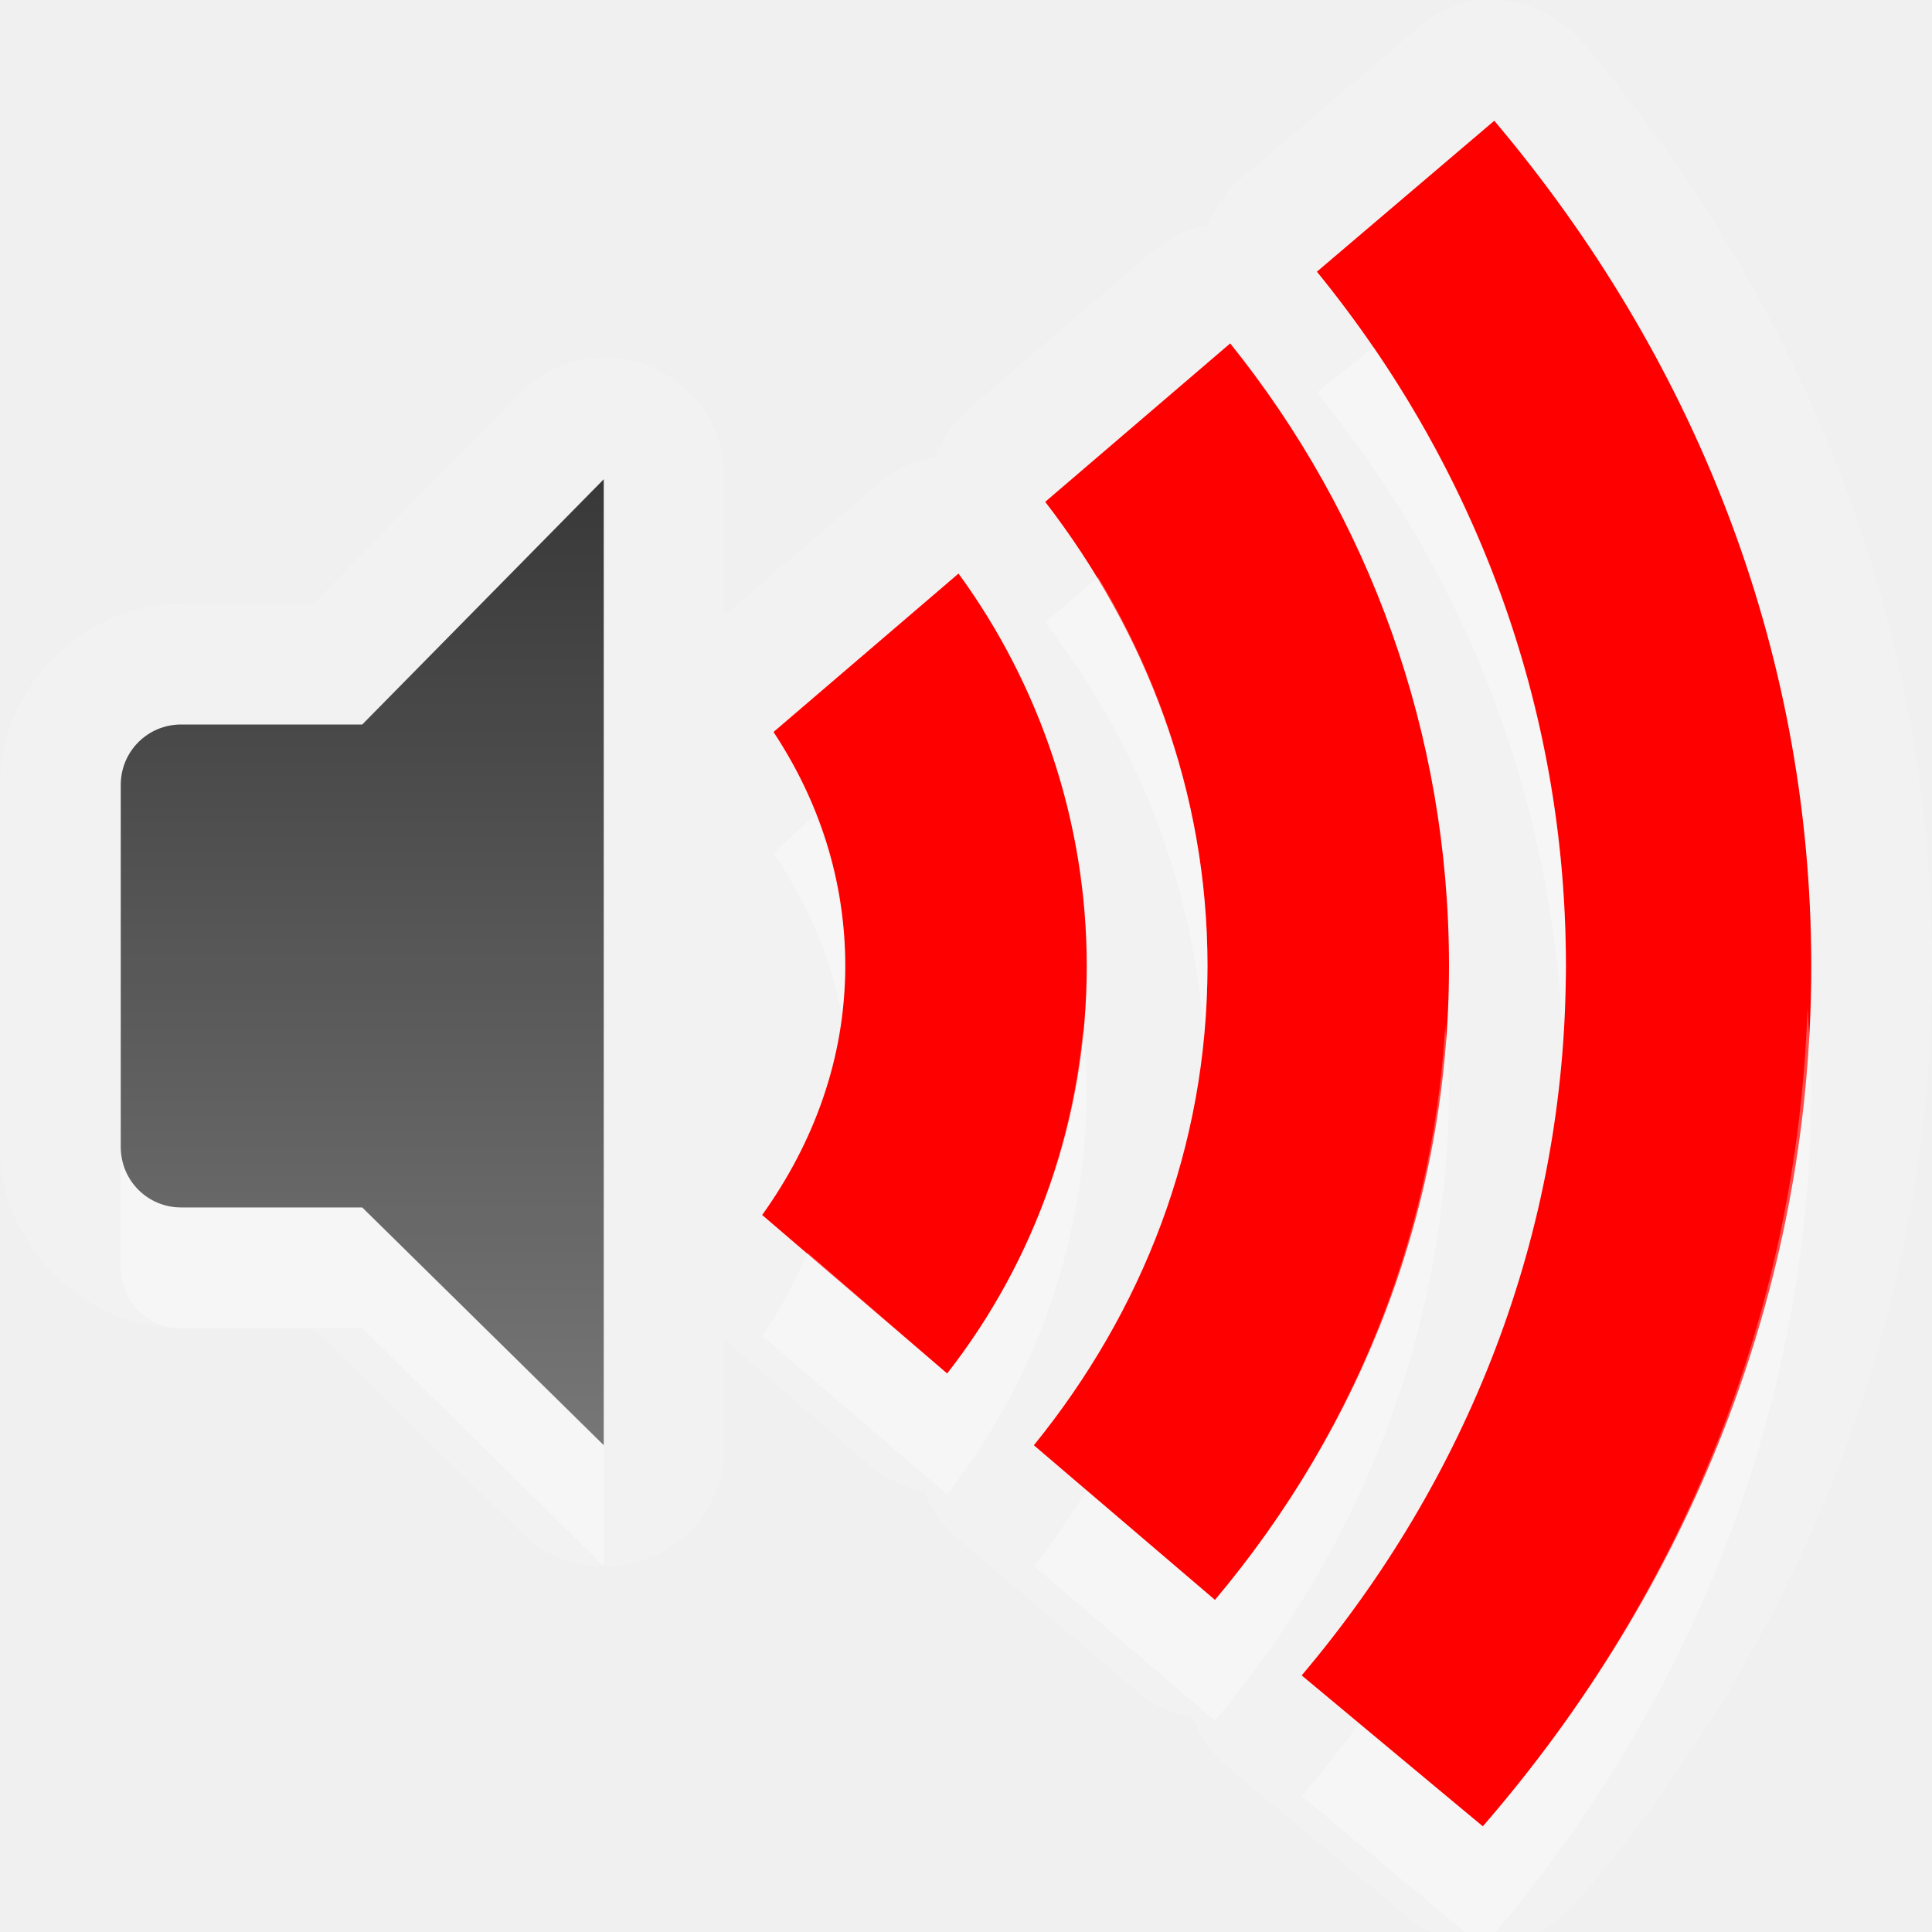
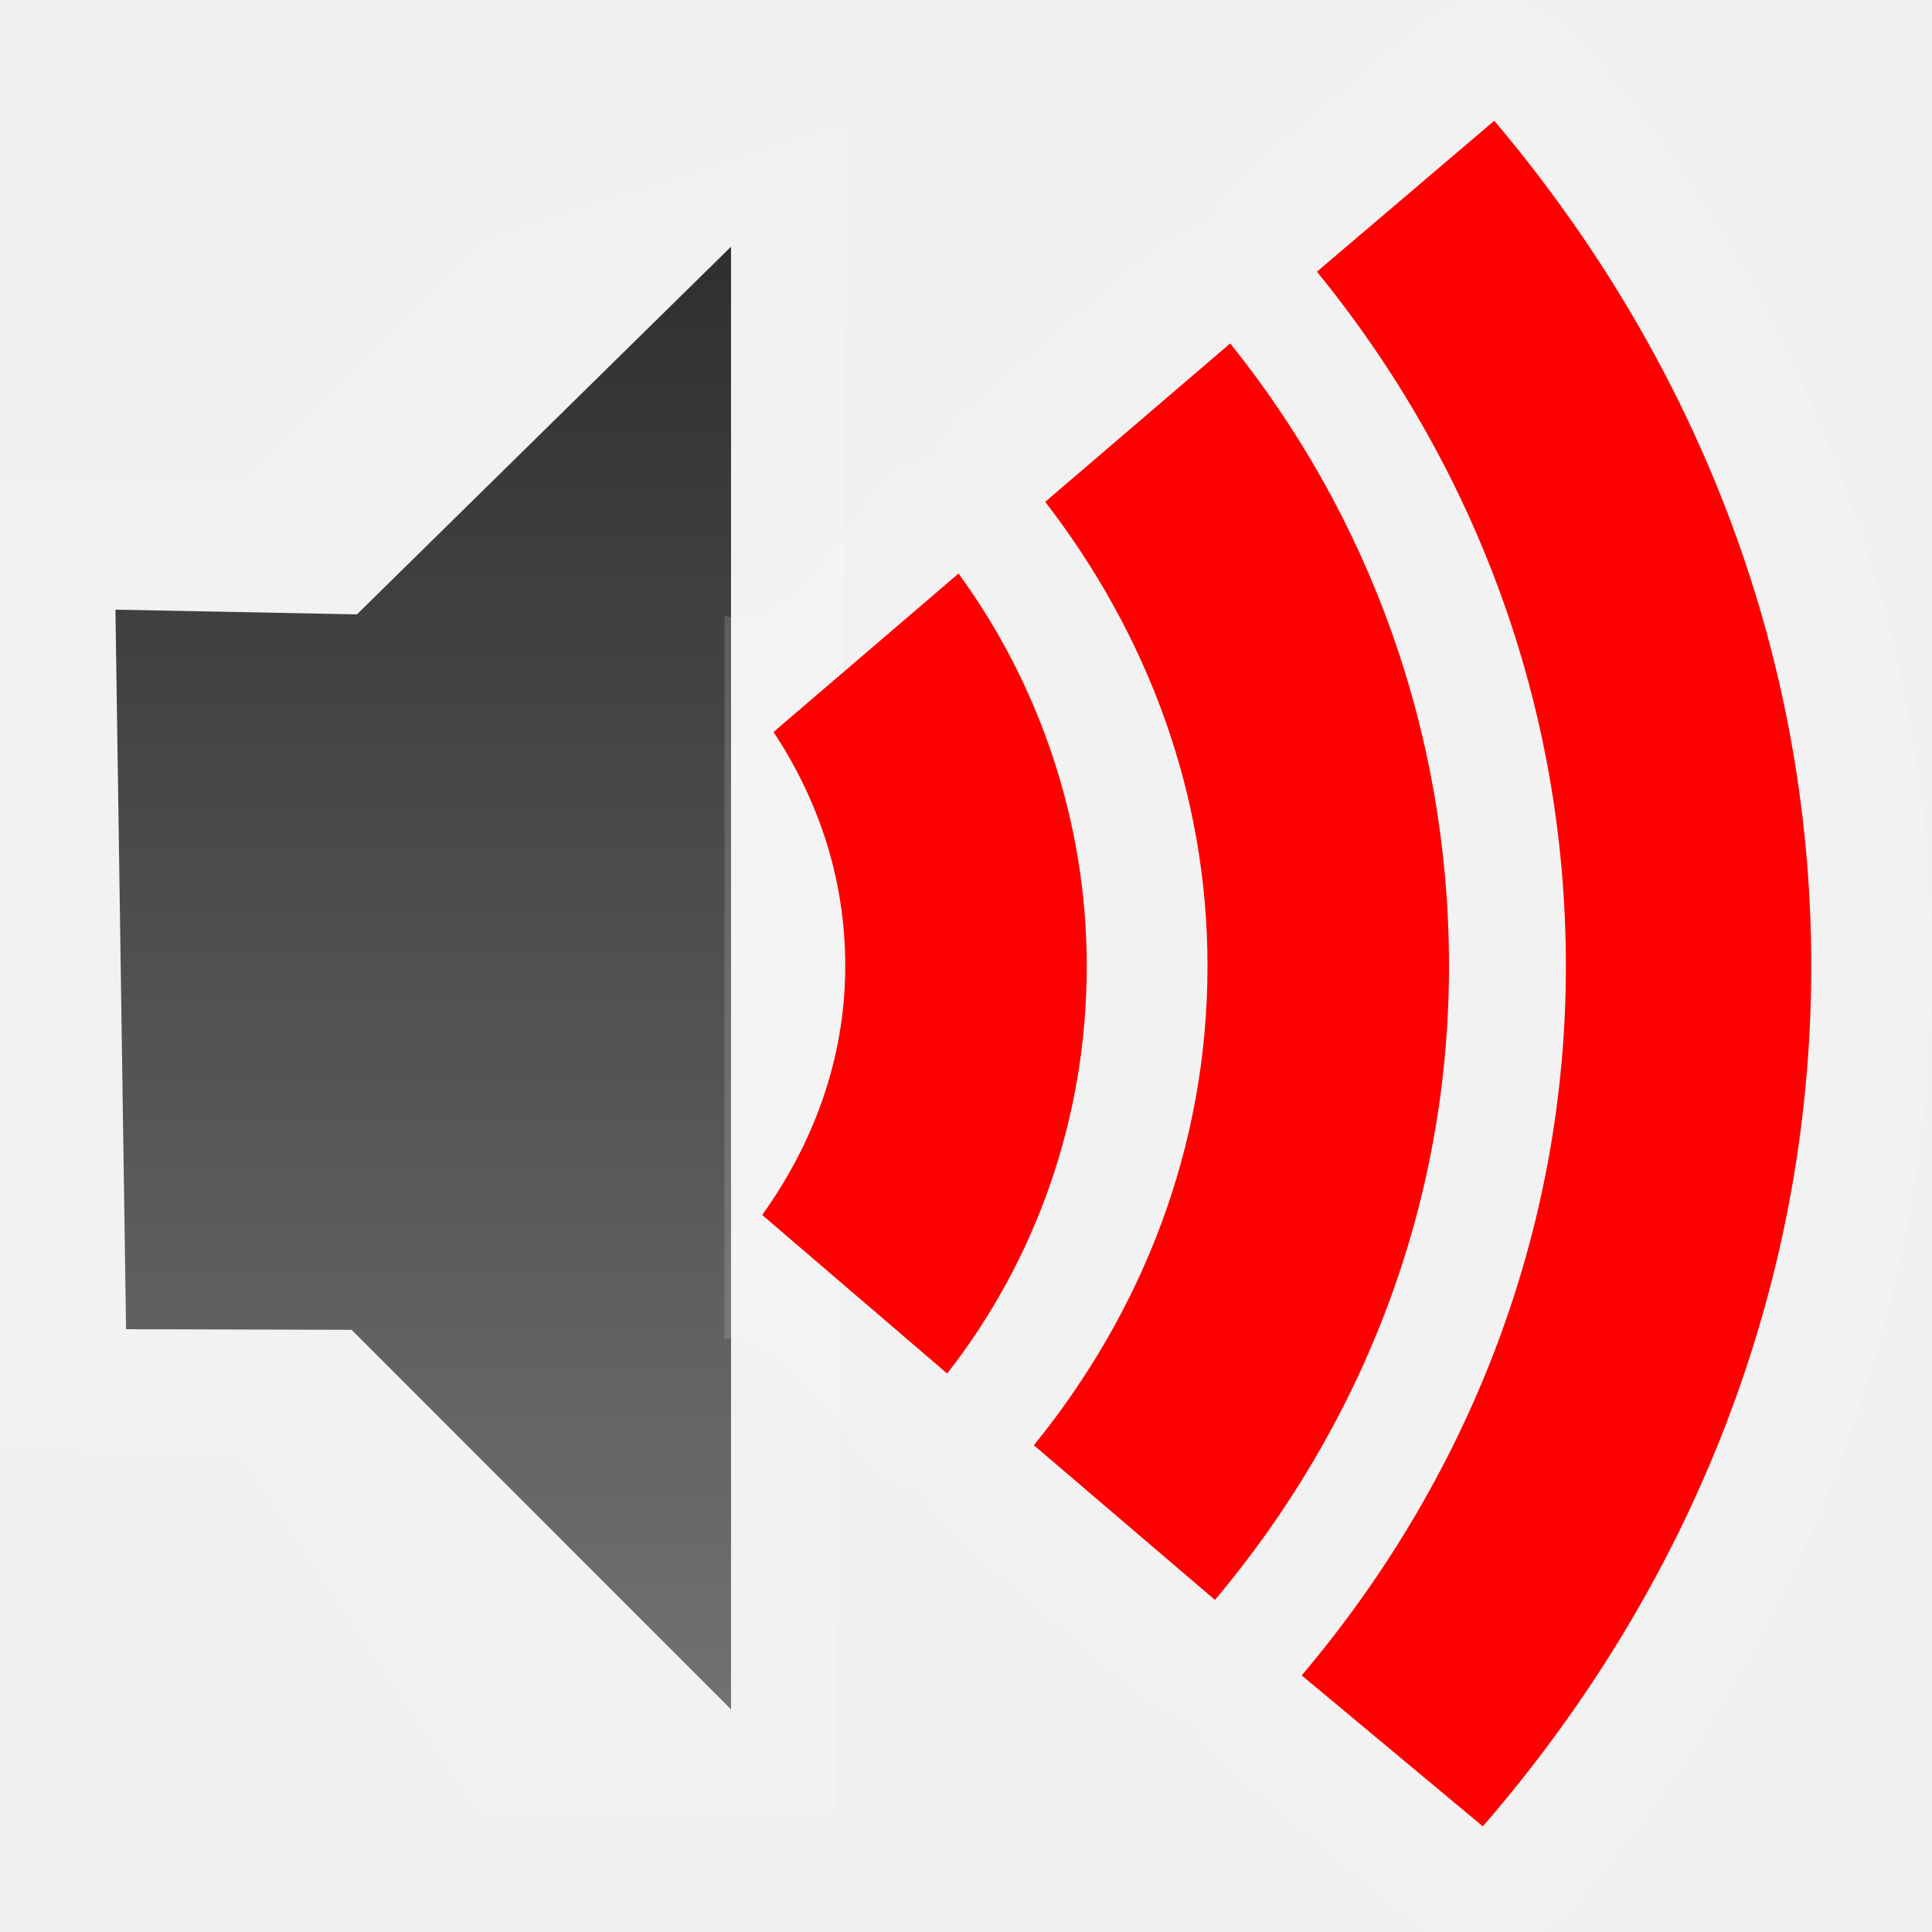
<svg xmlns="http://www.w3.org/2000/svg" xmlns:xlink="http://www.w3.org/1999/xlink" width="16" height="16" id="svg2" version="1.0">
  <defs id="defs4">
+     <linearGradient gradientUnits="userSpaceOnUse" y2="18.319" x2="7.19" y1="6.955" x1="7.19" gradientTransform="scale(1.146726,0.8720476)" id="linearGradient5120">
+       <stop id="stop5122" offset="0" style="stop-color:#ff0000;stop-opacity:0.863;" />
+       <stop id="stop5124" offset="1" style="stop-color:#ff0000;stop-opacity:0.471;" />
+     </linearGradient>
    <linearGradient id="linearGradient3171">
      <stop id="stop3173" offset="0" style="stop-color:#000000;stop-opacity:1;" />
      <stop id="stop3175" offset="1" style="stop-color:#000000;stop-opacity:0;" />
    </linearGradient>
    <linearGradient xlink:href="#linearGradient3171" id="linearGradient3342" gradientUnits="userSpaceOnUse" x1="4.938" y1="11" x2="8" y2="11" />
    <linearGradient id="linearGradient3266">
      <stop id="stop3268" offset="0" style="stop-color:#505050;stop-opacity:1;" />
      <stop id="stop3270" offset="1" style="stop-color:#505050;stop-opacity:0;" />
    </linearGradient>
    <linearGradient xlink:href="#linearGradient3266" id="linearGradient3340" gradientUnits="userSpaceOnUse" gradientTransform="translate(2,0)" x1="3.889" y1="15.657" x2="4.329" y2="12.843" />
    <linearGradient xlink:href="#linearGradient3242" id="linearGradient3338" gradientUnits="userSpaceOnUse" x1="3.5" y1="14.031" x2="3.5" y2="7.996" />
    <linearGradient id="linearGradient3242">
      <stop id="stop3244" offset="0" style="stop-color:#505050;stop-opacity:1;" />
      <stop style="stop-color:#a7a7a7;stop-opacity:1;" offset="0.5" id="stop3260" />
      <stop style="stop-color:#ffffff;stop-opacity:1;" offset="0.7" id="stop3250" />
      <stop id="stop3246" offset="1" style="stop-color:#c8c8c8;stop-opacity:1;" />
    </linearGradient>
    <linearGradient xlink:href="#linearGradient3242" id="linearGradient3336" gradientUnits="userSpaceOnUse" x1="7.613" y1="14.757" x2="5.525" y2="7.243" />
    <linearGradient id="ShadowGradient">
      <stop style="stop-color:#000000;stop-opacity:1;" offset="0" id="stop3393" />
      <stop style="stop-color:#000000;stop-opacity:0;" offset="1" id="stop3395" />
    </linearGradient>
    <linearGradient id="StandardGradient">
      <stop style="stop-color:#000000;stop-opacity:1;" offset="0" id="stop3389" />
      <stop style="stop-color:#646464;stop-opacity:1;" offset="1" id="stop3391" />
    </linearGradient>
    <linearGradient xlink:href="#StandardGradient" id="linearGradient3381" x1="9.938" y1="3" x2="9.938" y2="19.018" gradientUnits="userSpaceOnUse" />
    <linearGradient xlink:href="#StandardGradient" id="linearGradient3782" x1="9.75" y1="5" x2="9.75" y2="19.056" gradientUnits="userSpaceOnUse" gradientTransform="translate(0,-1)" />
    <linearGradient xlink:href="#StandardGradient" id="linearGradient2400" gradientUnits="userSpaceOnUse" gradientTransform="translate(-9,10)" x1="9.75" y1="5" x2="9.75" y2="19.056" />
    <linearGradient xlink:href="#StandardGradient" id="linearGradient3174" gradientUnits="userSpaceOnUse" gradientTransform="matrix(0.7071068,0.7071068,-0.7071068,0.7071068,0.8856249,4.153634)" x1="9.75" y1="5" x2="9.75" y2="19.056" />
    <linearGradient xlink:href="#StandardGradient" id="linearGradient3178" gradientUnits="userSpaceOnUse" gradientTransform="matrix(0,1,-1,0,12.00982,7.009822)" x1="9.75" y1="5" x2="9.75" y2="19.056" />
    <linearGradient xlink:href="#StandardGradient" id="linearGradient3182" gradientUnits="userSpaceOnUse" gradientTransform="matrix(-0.7071068,0.7071068,-0.7071068,-0.7071068,17.85619,16.89545)" x1="9.75" y1="5" x2="9.75" y2="19.056" />
    <linearGradient xlink:href="#StandardGradient" id="linearGradient3186" gradientUnits="userSpaceOnUse" gradientTransform="matrix(-1,0,0,-1,15,28.01964)" x1="9.75" y1="5" x2="9.75" y2="19.056" />
    <linearGradient xlink:href="#StandardGradient" id="linearGradient3190" gradientUnits="userSpaceOnUse" gradientTransform="matrix(-0.7071068,-0.7071068,0.7071068,-0.7071068,5.114375,33.86601)" x1="9.75" y1="5" x2="9.75" y2="19.056" />
    <linearGradient xlink:href="#StandardGradient" id="linearGradient3194" gradientUnits="userSpaceOnUse" gradientTransform="matrix(0,-1,1,0,-6.009822,31.00982)" x1="9.75" y1="5" x2="9.75" y2="19.056" />
    <linearGradient xlink:href="#StandardGradient" id="linearGradient3198" gradientUnits="userSpaceOnUse" gradientTransform="matrix(0.7071068,-0.7071068,0.7071068,0.7071068,-11.85619,21.1242)" x1="9.75" y1="5" x2="9.75" y2="19.056" />
    <linearGradient xlink:href="#StandardGradient" id="linearGradient3224" gradientUnits="userSpaceOnUse" gradientTransform="matrix(0.7071068,0.7071068,-0.7071068,0.7071068,11.29289,-6.263456)" x1="9.75" y1="5" x2="9.75" y2="19.056" />
    <linearGradient xlink:href="#StandardGradient" id="linearGradient2407" gradientUnits="userSpaceOnUse" gradientTransform="translate(-22,-5)" x1="9.75" y1="5" x2="9.75" y2="19.056" />
    <linearGradient xlink:href="#StandardGradient" id="linearGradient3228" x1="6.701" y1="1" x2="6.701" y2="15.001" gradientUnits="userSpaceOnUse" />
    <linearGradient xlink:href="#linearGradient3171" id="linearGradient2630" gradientUnits="userSpaceOnUse" x1="4.938" y1="11" x2="8" y2="11" gradientTransform="translate(4.8043455e-2,-1.054602)" />
    <linearGradient xlink:href="#linearGradient3266" id="linearGradient2633" gradientUnits="userSpaceOnUse" gradientTransform="translate(2.048043,-1.054602)" x1="3.889" y1="15.657" x2="4.329" y2="12.843" />
    <linearGradient xlink:href="#linearGradient3242" id="linearGradient2636" gradientUnits="userSpaceOnUse" x1="3.5" y1="14.031" x2="3.5" y2="7.996" gradientTransform="translate(4.8043455e-2,-1.054602)" />
    <linearGradient xlink:href="#linearGradient3242" id="linearGradient2639" gradientUnits="userSpaceOnUse" x1="7.613" y1="14.757" x2="5.525" y2="7.243" gradientTransform="translate(4.8043455e-2,-1.054602)" />
    <linearGradient xlink:href="#linearGradient3242" id="linearGradient2641" gradientUnits="userSpaceOnUse" gradientTransform="translate(-2,-3)" x1="7.613" y1="14.757" x2="5.525" y2="7.243" />
    <linearGradient xlink:href="#StandardGradient" id="linearGradient3421" x1="8.438" y1="1" x2="8.438" y2="15.008" gradientUnits="userSpaceOnUse" />
    <linearGradient xlink:href="#StandardGradient" id="linearGradient2433" gradientUnits="userSpaceOnUse" x1="8.438" y1="1" x2="8.438" y2="15.008" gradientTransform="matrix(1.239731,0,0,1,-2.145046,0)" />
    <linearGradient xlink:href="#StandardGradient" id="linearGradient2435" gradientUnits="userSpaceOnUse" x1="8.438" y1="1" x2="8.438" y2="15.008" gradientTransform="matrix(1.306501,0,0,1,-3.664489,0)" />
    <linearGradient xlink:href="#StandardGradient" id="linearGradient2437" gradientUnits="userSpaceOnUse" x1="8.438" y1="1" x2="8.438" y2="15.008" gradientTransform="matrix(1.315615,0,0,1,-4.720049,0)" />
    <linearGradient xlink:href="#StandardGradient" id="linearGradient2898" gradientUnits="userSpaceOnUse" x1="8.438" y1="1" x2="8.438" y2="15.008" />
    <linearGradient xlink:href="#linearGradient4081" id="linearGradient3538" gradientUnits="userSpaceOnUse" gradientTransform="translate(1,0)" x1="16.5" y1="19.543" x2="16.5" y2="2.5" />
    <linearGradient id="linearGradient4081">
      <stop style="stop-color:#aaaaaa;stop-opacity:1;" offset="0" id="stop4083" />
      <stop style="stop-color:#f0f0f0;stop-opacity:1;" offset="1" id="stop4085" />
    </linearGradient>
    <linearGradient xlink:href="#linearGradient4081" id="linearGradient3542" gradientUnits="userSpaceOnUse" gradientTransform="translate(-4,-3)" x1="10.505" y1="15.281" x2="10.505" y2="6.746" />
    <linearGradient id="linearGradient2926">
      <stop style="stop-color:#aaaaaa;stop-opacity:1;" offset="0" id="stop2928" />
      <stop style="stop-color:#f0f0f0;stop-opacity:1;" offset="1" id="stop2930" />
    </linearGradient>
    <linearGradient xlink:href="#linearGradient4081" id="linearGradient3540" gradientUnits="userSpaceOnUse" gradientTransform="translate(-4,-3)" x1="14.525" y1="17.419" x2="14.525" y2="4.625" />
    <linearGradient id="linearGradient2933">
      <stop style="stop-color:#aaaaaa;stop-opacity:1;" offset="0" id="stop2935" />
      <stop style="stop-color:#f0f0f0;stop-opacity:1;" offset="1" id="stop2937" />
    </linearGradient>
    <linearGradient y2="2.5" x2="16.5" y1="19.543" x1="16.5" gradientTransform="translate(-4,-3)" gradientUnits="userSpaceOnUse" id="linearGradient2942" xlink:href="#linearGradient4081" />
    <linearGradient xlink:href="#linearGradient4081" id="linearGradient2945" gradientUnits="userSpaceOnUse" gradientTransform="translate(-4,-3)" x1="16.5" y1="19.543" x2="16.5" y2="2.5" />
    <linearGradient xlink:href="#linearGradient4081" id="linearGradient2948" gradientUnits="userSpaceOnUse" gradientTransform="matrix(1,0,0,0.9435237,-4,-2.375231)" x1="16.5" y1="19.543" x2="16.5" y2="2.5" />
    <linearGradient xlink:href="#StandardGradient" id="linearGradient2950" gradientUnits="userSpaceOnUse" x1="8.438" y1="1" x2="8.438" y2="15.008" />
    <linearGradient xlink:href="#StandardGradient" id="linearGradient3729" gradientUnits="userSpaceOnUse" x1="8.438" y1="1" x2="8.438" y2="15.008" gradientTransform="translate(0,1)" />
    <linearGradient xlink:href="#StandardGradient" id="linearGradient3731" gradientUnits="userSpaceOnUse" x1="8.438" y1="1" x2="8.438" y2="15.008" />
    <linearGradient id="StandardGradient-1" gradientTransform="scale(1.146726,0.8720476)" x1="7.19" y1="6.955" x2="7.19" y2="18.319" gradientUnits="userSpaceOnUse">
      <stop style="stop-color:#000000;stop-opacity:0.863;" offset="0" id="stop3280" />
      <stop style="stop-color:#000000;stop-opacity:0.471;" offset="1" id="stop3282" />
    </linearGradient>
    <linearGradient y2="18.319" x2="7.19" y1="6.955" x1="7.19" gradientTransform="matrix(1.146726,0,0,0.8720476,2.519674,8.538319)" gradientUnits="userSpaceOnUse" id="linearGradient3785" xlink:href="#StandardGradient-1" />
-     <linearGradient xlink:href="#StandardGradient-1" id="linearGradient3804" gradientUnits="userSpaceOnUse" x1="8.438" y1="1" x2="8.438" y2="15.008" />
+     <linearGradient xlink:href="#StandardGradient-1" id="linearGradient3804" gradientUnits="userSpaceOnUse" x1="8.438" y1="1" x2="8.438" y2="15.008" gradientTransform="matrix(1,0,0,1.239616,-0.04393118,-1.778316)" />
    <linearGradient xlink:href="#StandardGradient-1" id="linearGradient3808" gradientUnits="userSpaceOnUse" x1="8.438" y1="1" x2="8.438" y2="15.008" gradientTransform="translate(0,1)" />
    <linearGradient xlink:href="#StandardGradient-1" id="linearGradient3812" gradientUnits="userSpaceOnUse" x1="8.438" y1="1" x2="8.438" y2="15.008" />
    <linearGradient xlink:href="#StandardGradient-1" id="linearGradient3817" gradientUnits="userSpaceOnUse" x1="8.438" y1="1" x2="8.438" y2="15.008" gradientTransform="translate(-20,0)" />
    <clipPath clipPathUnits="userSpaceOnUse" id="clipPath3824">
      <path style="fill:#ff00ff;fill-opacity:1;stroke:none;display:inline" d="m -20,0 0,16 16,0 0,-16 -16,0 z M -7.625,1 C -5.996,2.929 -5,5.343 -5,8 c 1e-6,2.708 -1.032,5.179 -2.719,7.125 l -1.5,-1.25 c 1.364,-1.613 2.188,-3.652 2.188,-5.875 0,-2.164 -0.763,-4.157 -2.062,-5.75 L -7.625,1 z M -9.812,2.844 C -8.663,4.274 -8,6.068 -8,8 c 0,1.988 -0.723,3.804 -1.938,5.25 l -1.5,-1.281 C -10.54,10.862 -10,9.501 -10,8 -10,6.556 -10.507,5.241 -11.344,4.156 l 1.531,-1.312 z m -5.188,1.125 0,8 L -17,10 -18.5,10 C -18.777,10 -19,9.777 -19,9.5 l 0,-3 C -19,6.223 -18.777,6 -18.5,6 l 1.5,0 2,-2.031 z M -12.062,4.75 C -11.393,5.666 -11,6.804 -11,8 c 0,1.259 -0.42,2.432 -1.156,3.375 L -13.688,10.062 C -13.264,9.47 -13,8.769 -13,8 -13,7.282 -13.219,6.63 -13.594,6.062 L -12.062,4.75 z" id="path3826" />
    </clipPath>
    <linearGradient xlink:href="#StandardGradient-1" id="linearGradient5781" gradientUnits="userSpaceOnUse" x1="8.438" y1="1" x2="8.438" y2="15.008" />
    <linearGradient xlink:href="#StandardGradient-1" id="linearGradient5785" gradientUnits="userSpaceOnUse" x1="8.438" y1="1" x2="8.438" y2="15.008" />
  </defs>
  <g id="layer1">
-     <path style="fill:#ffffff;fill-opacity:1;fill-rule:nonzero;stroke:none;display:inline;opacity:0.15" d="M 12.25 0 A 0.991 0.991 0 0 0 11.719 0.25 L 10.25 1.5 A 0.991 0.991 0 0 0 10 1.875 A 0.991 0.991 0 0 0 9.969 1.875 A 0.991 0.991 0 0 0 9.531 2.094 L 8 3.406 A 0.991 0.991 0 0 0 7.75 3.781 A 0.991 0.991 0 0 0 7.281 4 L 6 5.094 L 6 3.969 A 0.991 0.991 0 0 0 4.281 3.281 L 2.594 5 L 1.5 5 C 0.691 5 0 5.691 0 6.5 L 0 9.5 C 0 10.309 0.691 11 1.5 11 L 2.594 11 L 4.312 12.688 A 0.991 0.991 0 0 0 6 11.969 L 6 11.094 L 7.188 12.125 A 0.991 0.991 0 0 0 7.625 12.344 A 0.991 0.991 0 0 0 7.656 12.344 A 0.991 0.991 0 0 0 7.906 12.719 L 9.406 14 A 0.991 0.991 0 0 0 9.844 14.219 A 0.991 0.991 0 0 0 9.875 14.219 A 0.991 0.991 0 0 0 10.156 14.625 L 11.656 15.875 A 0.991 0.991 0 0 0 13.031 15.781 C 14.858 13.673 16 10.96 16 8 C 16 5.096 14.889 2.463 13.125 0.375 A 0.991 0.991 0 0 0 12.344 0 A 0.991 0.991 0 0 0 12.25 0 z M 12.375 1 C 14.004 2.929 15 5.343 15 8 C 15 10.708 13.968 13.179 12.281 15.125 L 10.781 13.875 C 12.146 12.262 12.969 10.223 12.969 8 C 12.969 5.836 12.205 3.843 10.906 2.25 L 12.375 1 z M 10.188 2.844 C 11.337 4.274 12 6.068 12 8 C 12 9.988 11.277 11.804 10.062 13.25 L 8.562 11.969 C 9.46 10.862 10 9.501 10 8 C 10 6.556 9.493 5.241 8.656 4.156 L 10.188 2.844 z M 5 3.969 L 5 11.969 L 3 10 L 1.5 10 C 1.223 10 1 9.777 1 9.5 L 1 6.5 C 1 6.223 1.223 6 1.5 6 L 3 6 L 5 3.969 z M 7.938 4.75 C 8.607 5.666 9 6.804 9 8 C 9 9.259 8.58 10.432 7.844 11.375 L 6.312 10.062 C 6.736 9.47 7 8.769 7 8 C 7 7.282 6.781 6.63 6.406 6.062 L 7.938 4.75 z " id="path5783" />
-     <path style="fill:#ff0000;fill-opacity:1;fill-rule:nonzero;stroke:none;stroke-width:1;stroke-linecap:square;stroke-linejoin:round;stroke-miterlimit:4;stroke-dasharray:none;stroke-dashoffset:0;stroke-opacity:1;display:inline" d="m 12.375,1 -1.469,1.25 c 1.299,1.593 2.062,3.586 2.062,5.75 0,2.223 -0.823,4.262 -2.188,5.875 l 1.5,1.25 C 13.968,13.179 15,10.708 15,8 15,5.343 14.004,2.929 12.375,1 z" id="path4119" />
-     <path style="fill:#ff0000;fill-opacity:1;fill-rule:nonzero;stroke:none;stroke-width:1;stroke-linecap:square;stroke-linejoin:round;stroke-miterlimit:4;stroke-dasharray:none;stroke-dashoffset:0;stroke-opacity:1;display:inline" d="M 10.188,2.844 8.656,4.156 C 9.493,5.241 10,6.556 10,8 10,9.501 9.46,10.862 8.562,11.969 l 1.5,1.281 C 11.277,11.804 12,9.988 12,8 12,6.068 11.337,4.274 10.188,2.844 z" id="path4117" />
-     <path style="fill:url(#linearGradient3804);fill-opacity:1;fill-rule:nonzero;stroke:none;stroke-width:1;stroke-linecap:square;stroke-linejoin:round;stroke-miterlimit:4;stroke-dasharray:none;stroke-dashoffset:0;stroke-opacity:1;display:inline" d="M 5,3.969 3,6 1.5,6 C 1.223,6 1,6.223 1,6.5 l 0,3 C 1,9.777 1.223,10 1.5,10 l 1.5,0 2,1.969 0,-8 z" id="path4115" />
-     <path style="fill:#ff0000;fill-opacity:1;fill-rule:nonzero;stroke:none;stroke-width:1;stroke-linecap:square;stroke-linejoin:round;stroke-miterlimit:4;stroke-dasharray:none;stroke-dashoffset:0;stroke-opacity:1;display:inline" d="M 7.938,4.75 6.406,6.062 C 6.781,6.63 7,7.282 7,8 7,8.769 6.736,9.47 6.312,10.062 L 7.844,11.375 C 8.58,10.432 9,9.259 9,8 9,6.804 8.607,5.666 7.938,4.75 z" id="path3165" />
-     <path style="fill:#ffffff;fill-opacity:1;fill-rule:nonzero;stroke:none;display:inline;opacity:0.3" d="M 11.375 2.875 L 10.906 3.25 C 12.105 4.72 12.83 6.528 12.938 8.5 C 12.947 8.331 12.969 8.171 12.969 8 C 12.969 6.107 12.391 4.353 11.375 2.875 z M 9.094 4.781 L 8.656 5.156 C 9.407 6.129 9.877 7.292 9.969 8.562 C 9.985 8.38 10 8.188 10 8 C 10 6.828 9.667 5.729 9.094 4.781 z M 6.75 6.75 L 6.406 7.062 C 6.676 7.471 6.884 7.916 6.969 8.406 C 6.985 8.273 7 8.138 7 8 C 7 7.556 6.902 7.139 6.75 6.75 z M 14.969 8.344 C 14.884 10.915 13.895 13.263 12.281 15.125 L 11.25 14.281 C 11.104 14.483 10.942 14.684 10.781 14.875 L 12.281 16.125 C 13.968 14.179 15 11.708 15 9 C 15 8.782 14.982 8.558 14.969 8.344 z M 11.969 8.5 C 11.86 10.294 11.176 11.924 10.062 13.25 L 9 12.344 C 8.862 12.559 8.724 12.769 8.562 12.969 L 10.062 14.25 C 11.277 12.804 12 10.988 12 9 C 12 8.832 11.979 8.666 11.969 8.5 z M 8.969 8.531 C 8.868 9.589 8.476 10.566 7.844 11.375 L 6.688 10.375 C 6.581 10.614 6.465 10.85 6.312 11.062 L 7.844 12.375 C 8.58 11.432 9 10.259 9 9 C 9 8.84 8.983 8.689 8.969 8.531 z M 1 9.5 L 1 10.5 C 1 10.777 1.223 11 1.5 11 L 3 11 L 5 12.969 L 5 11.969 L 3 10 L 1.5 10 C 1.223 10 1 9.777 1 9.5 z " id="path3806" />
+     <path style="opacity:0.15;fill:#ffffff;fill-opacity:1;fill-rule:nonzero;stroke:none;display:inline" d="M 7.01,1.033 4.062,1.982 2.023,3.98 -0.044,3.995 3.8472761e-8,11.975 2.023,12.077 3.961,15.004 c 0,0 3.005,0.021 2.962,0.001" id="path4167" />
+     <path style="fill:url(#linearGradient3804);fill-opacity:1;fill-rule:nonzero;stroke:none;display:inline" d="M 6.054,2.043 2.956,5.088 0.956,5.049 1.044,11.008 l 1.868,0.005 3.142,3.143 z" id="path4115" />
+     <path style="opacity:0.15;fill:#ffffff;fill-opacity:1;fill-rule:nonzero;stroke:none;display:inline" d="m 6,11.094 c 0.371,-0.169 1.188,1.031 1.188,1.031 0.125,0.108 0.277,0.184 0.438,0.219 0.01,1.64e-4 0.021,1.64e-4 0.031,0 0.053,0.142 0.139,0.271 0.25,0.375 L 9.406,14 c 0.125,0.108 0.277,0.184 0.438,0.219 0.01,1.64e-4 0.021,1.64e-4 0.031,0 0.058,0.156 0.155,0.297 0.281,0.406 l 1.5,1.25 c 0.388,0.327 1.035,0.283 1.375,-0.094 C 14.858,13.673 16,10.96 16,8 16,5.096 14.889,2.463 13.125,0.375 12.939,0.141 12.643,-0.001 12.344,0 12.313,-0.001 12.281,-0.001 12.25,0 12.053,0.028 11.865,0.116 11.719,0.25 L 10.25,1.5 C 10.139,1.604 10.053,1.733 10,1.875 9.99,1.875 9.979,1.875 9.969,1.875 9.808,1.91 9.656,1.986 9.531,2.094 L 8,3.406 C 7.889,3.51 7.803,3.639 7.75,3.781 7.578,3.811 7.415,3.888 7.281,4 7.281,4 6.51,5.329 6,5.094" id="path3389" />
+     <path style="opacity:0.15;fill:#ffffff;fill-opacity:1;fill-rule:nonzero;stroke:none;display:inline" d="M 12.375,1 C 14.004,2.929 15,5.343 15,8 c 10e-7,2.708 -1.032,5.179 -2.719,7.125 l -1.5,-1.25 c 1.364,-1.613 2.188,-3.652 2.188,-5.875 0,-2.164 -0.763,-4.157 -2.062,-5.75 L 12.375,1 z" id="path3387" />
+     <path style="opacity:0.15;fill:#ffffff;fill-opacity:1;fill-rule:nonzero;stroke:none;display:inline" d="M 10.188,2.844 C 11.337,4.274 12,6.068 12,8 c 0,1.988 -0.723,3.804 -1.938,5.25 l -1.5,-1.281 C 9.46,10.862 10,9.501 10,8 10,6.556 9.493,5.241 8.656,4.156 l 1.531,-1.312 z" id="path3385" />
+     <path style="opacity:0.15;fill:#ffffff;fill-opacity:1;fill-rule:nonzero;stroke:none;display:inline" d="M 7.938,4.75 C 8.607,5.666 9,6.804 9,8 9,9.259 8.58,10.432 7.844,11.375 L 6.312,10.062 C 6.736,9.47 7,8.769 7,8 7,7.282 6.781,6.63 6.406,6.062 L 7.938,4.75 z" id="path5783" />
+     <path style="fill:#ff0000;fill-opacity:1;fill-rule:nonzero;stroke:none;display:inline" d="m 12.375,1 -1.469,1.25 c 1.299,1.593 2.062,3.586 2.062,5.75 0,2.223 -0.823,4.262 -2.188,5.875 l 1.5,1.25 C 13.968,13.179 15,10.708 15,8 15,5.343 14.004,2.929 12.375,1 z" id="path4119" />
+     <path style="fill:#ff0000;fill-opacity:1;fill-rule:nonzero;stroke:none;display:inline" d="M 10.188,2.844 8.656,4.156 C 9.493,5.241 10,6.556 10,8 10,9.501 9.46,10.862 8.562,11.969 l 1.5,1.281 C 11.277,11.804 12,9.988 12,8 12,6.068 11.337,4.274 10.188,2.844 z" id="path4117" />
+     <path style="fill:#ff0000;fill-opacity:1;fill-rule:nonzero;stroke:none;display:inline" d="M 7.938,4.75 6.406,6.062 C 6.781,6.63 7,7.282 7,8 7,8.769 6.736,9.47 6.312,10.062 L 7.844,11.375 C 8.58,10.432 9,9.259 9,8 9,6.804 8.607,5.666 7.938,4.75 z" id="path3165" />
  </g>
</svg>
